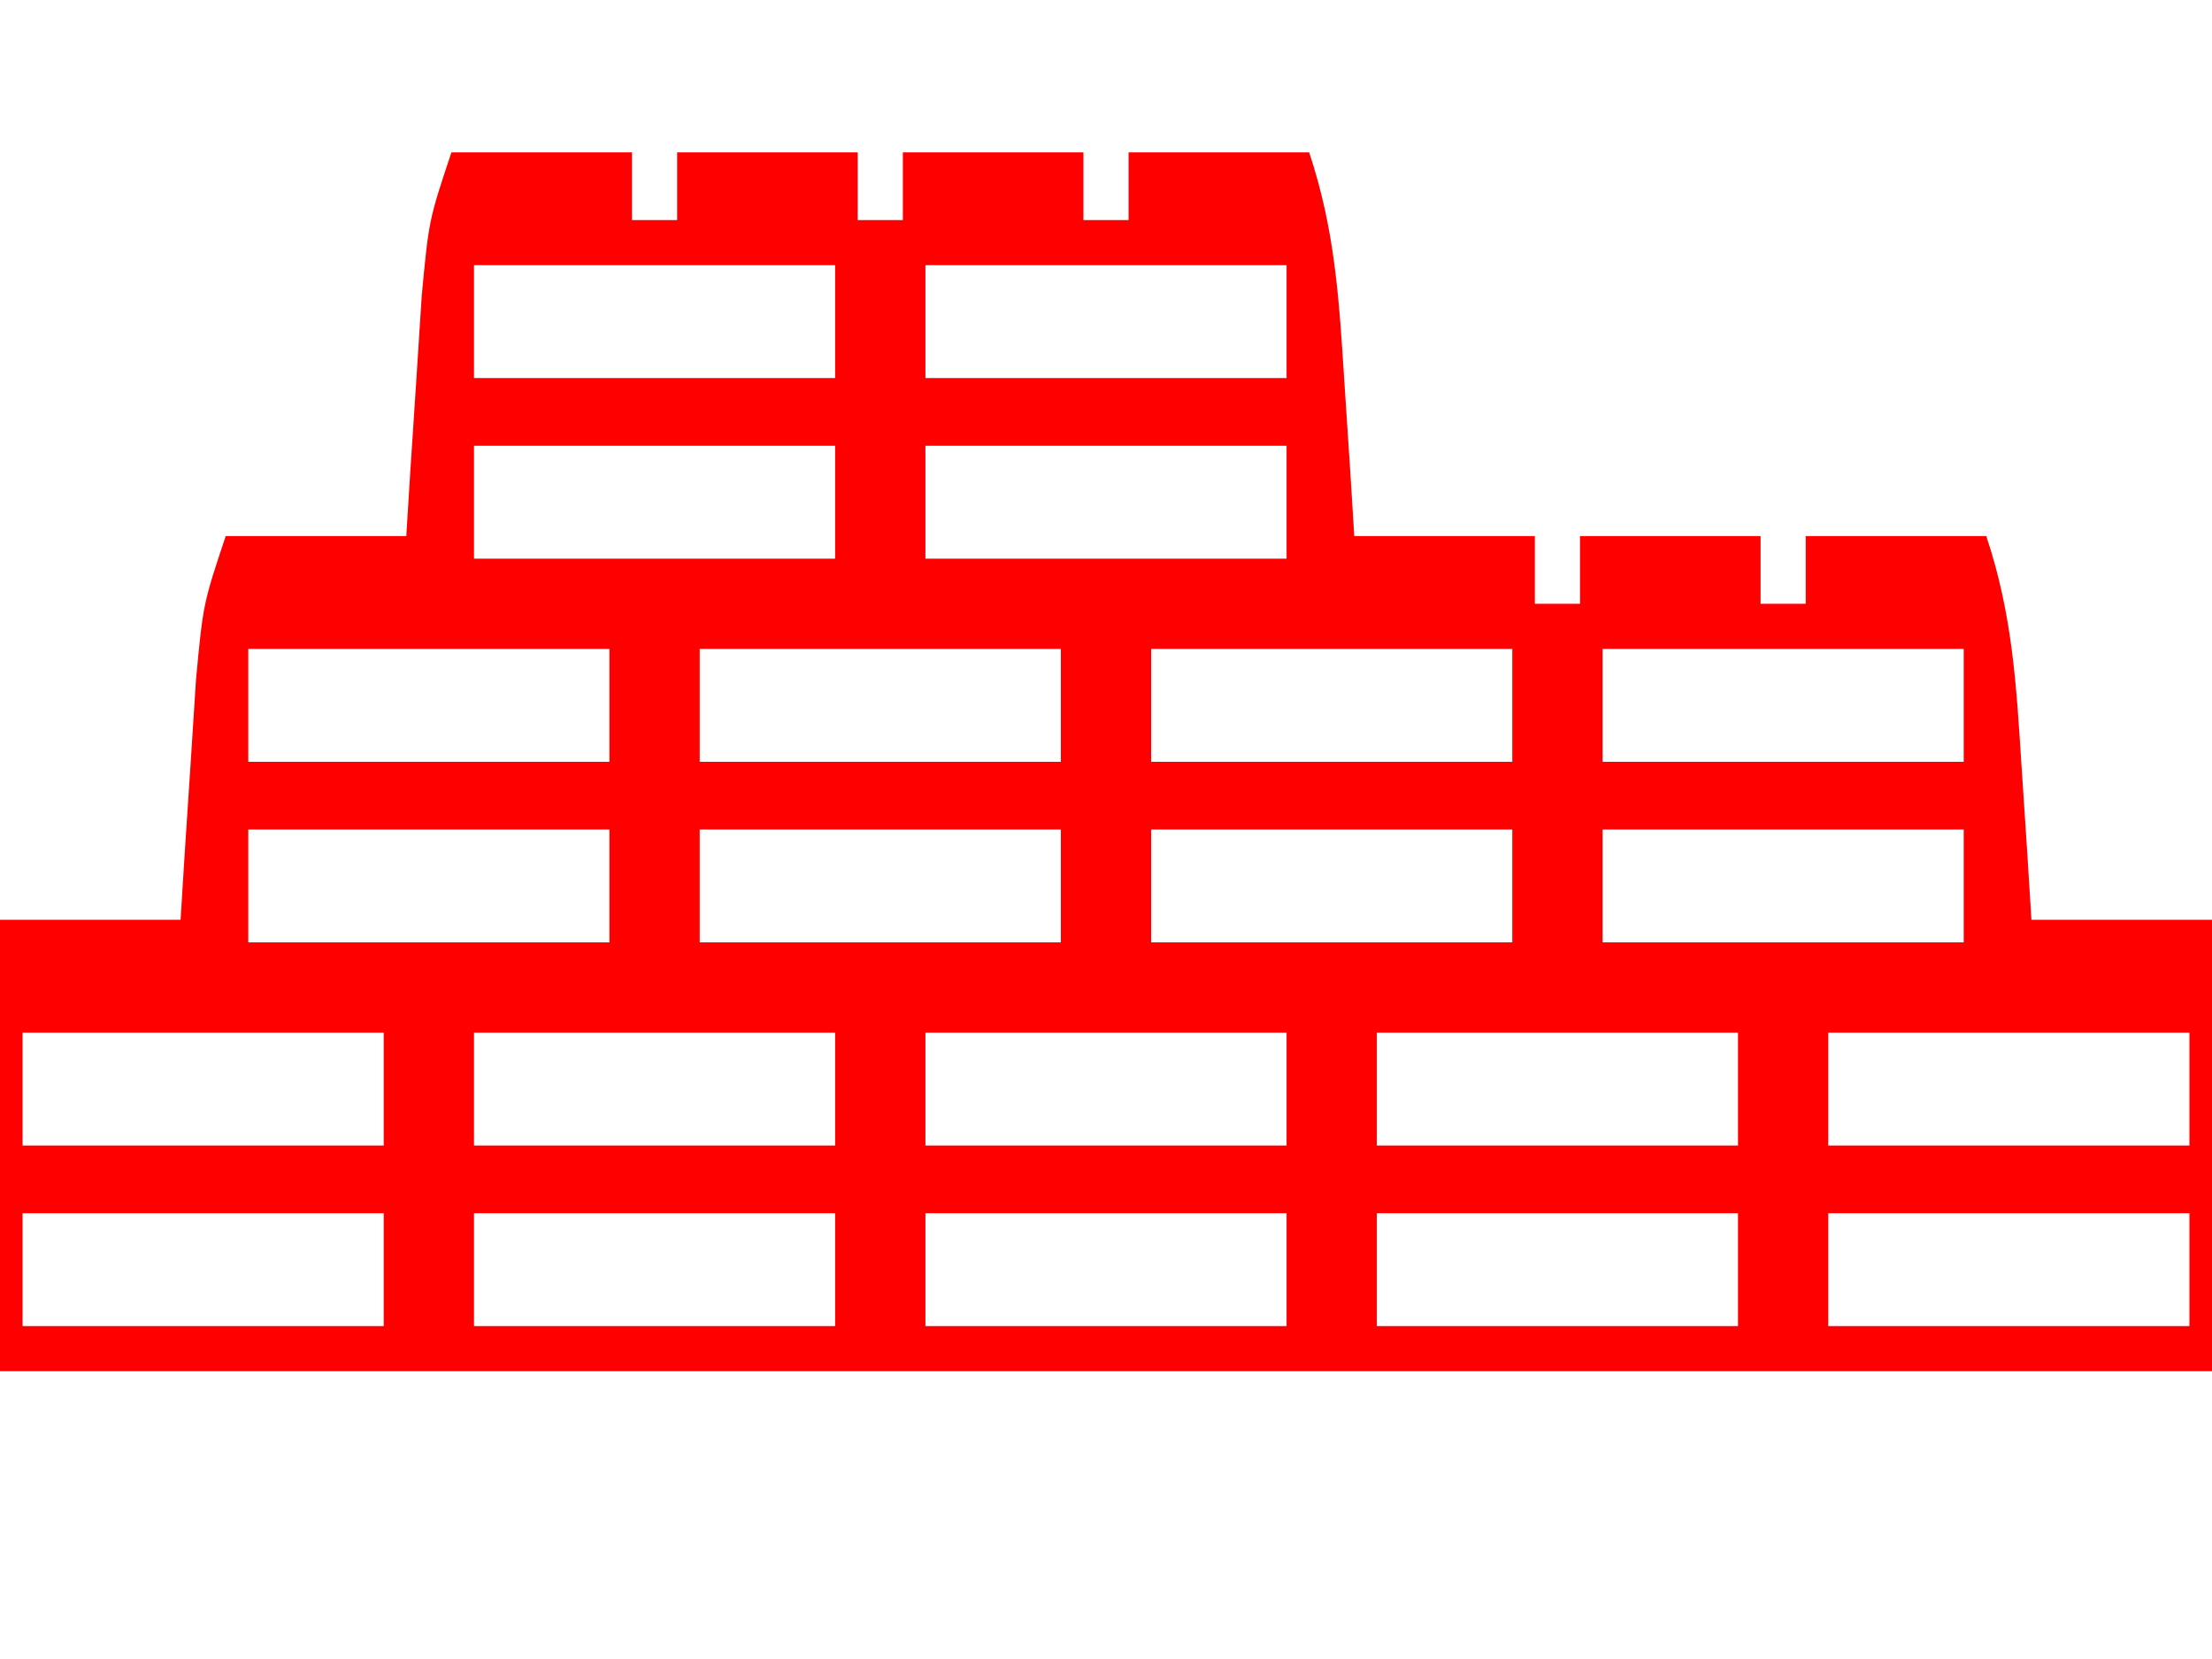
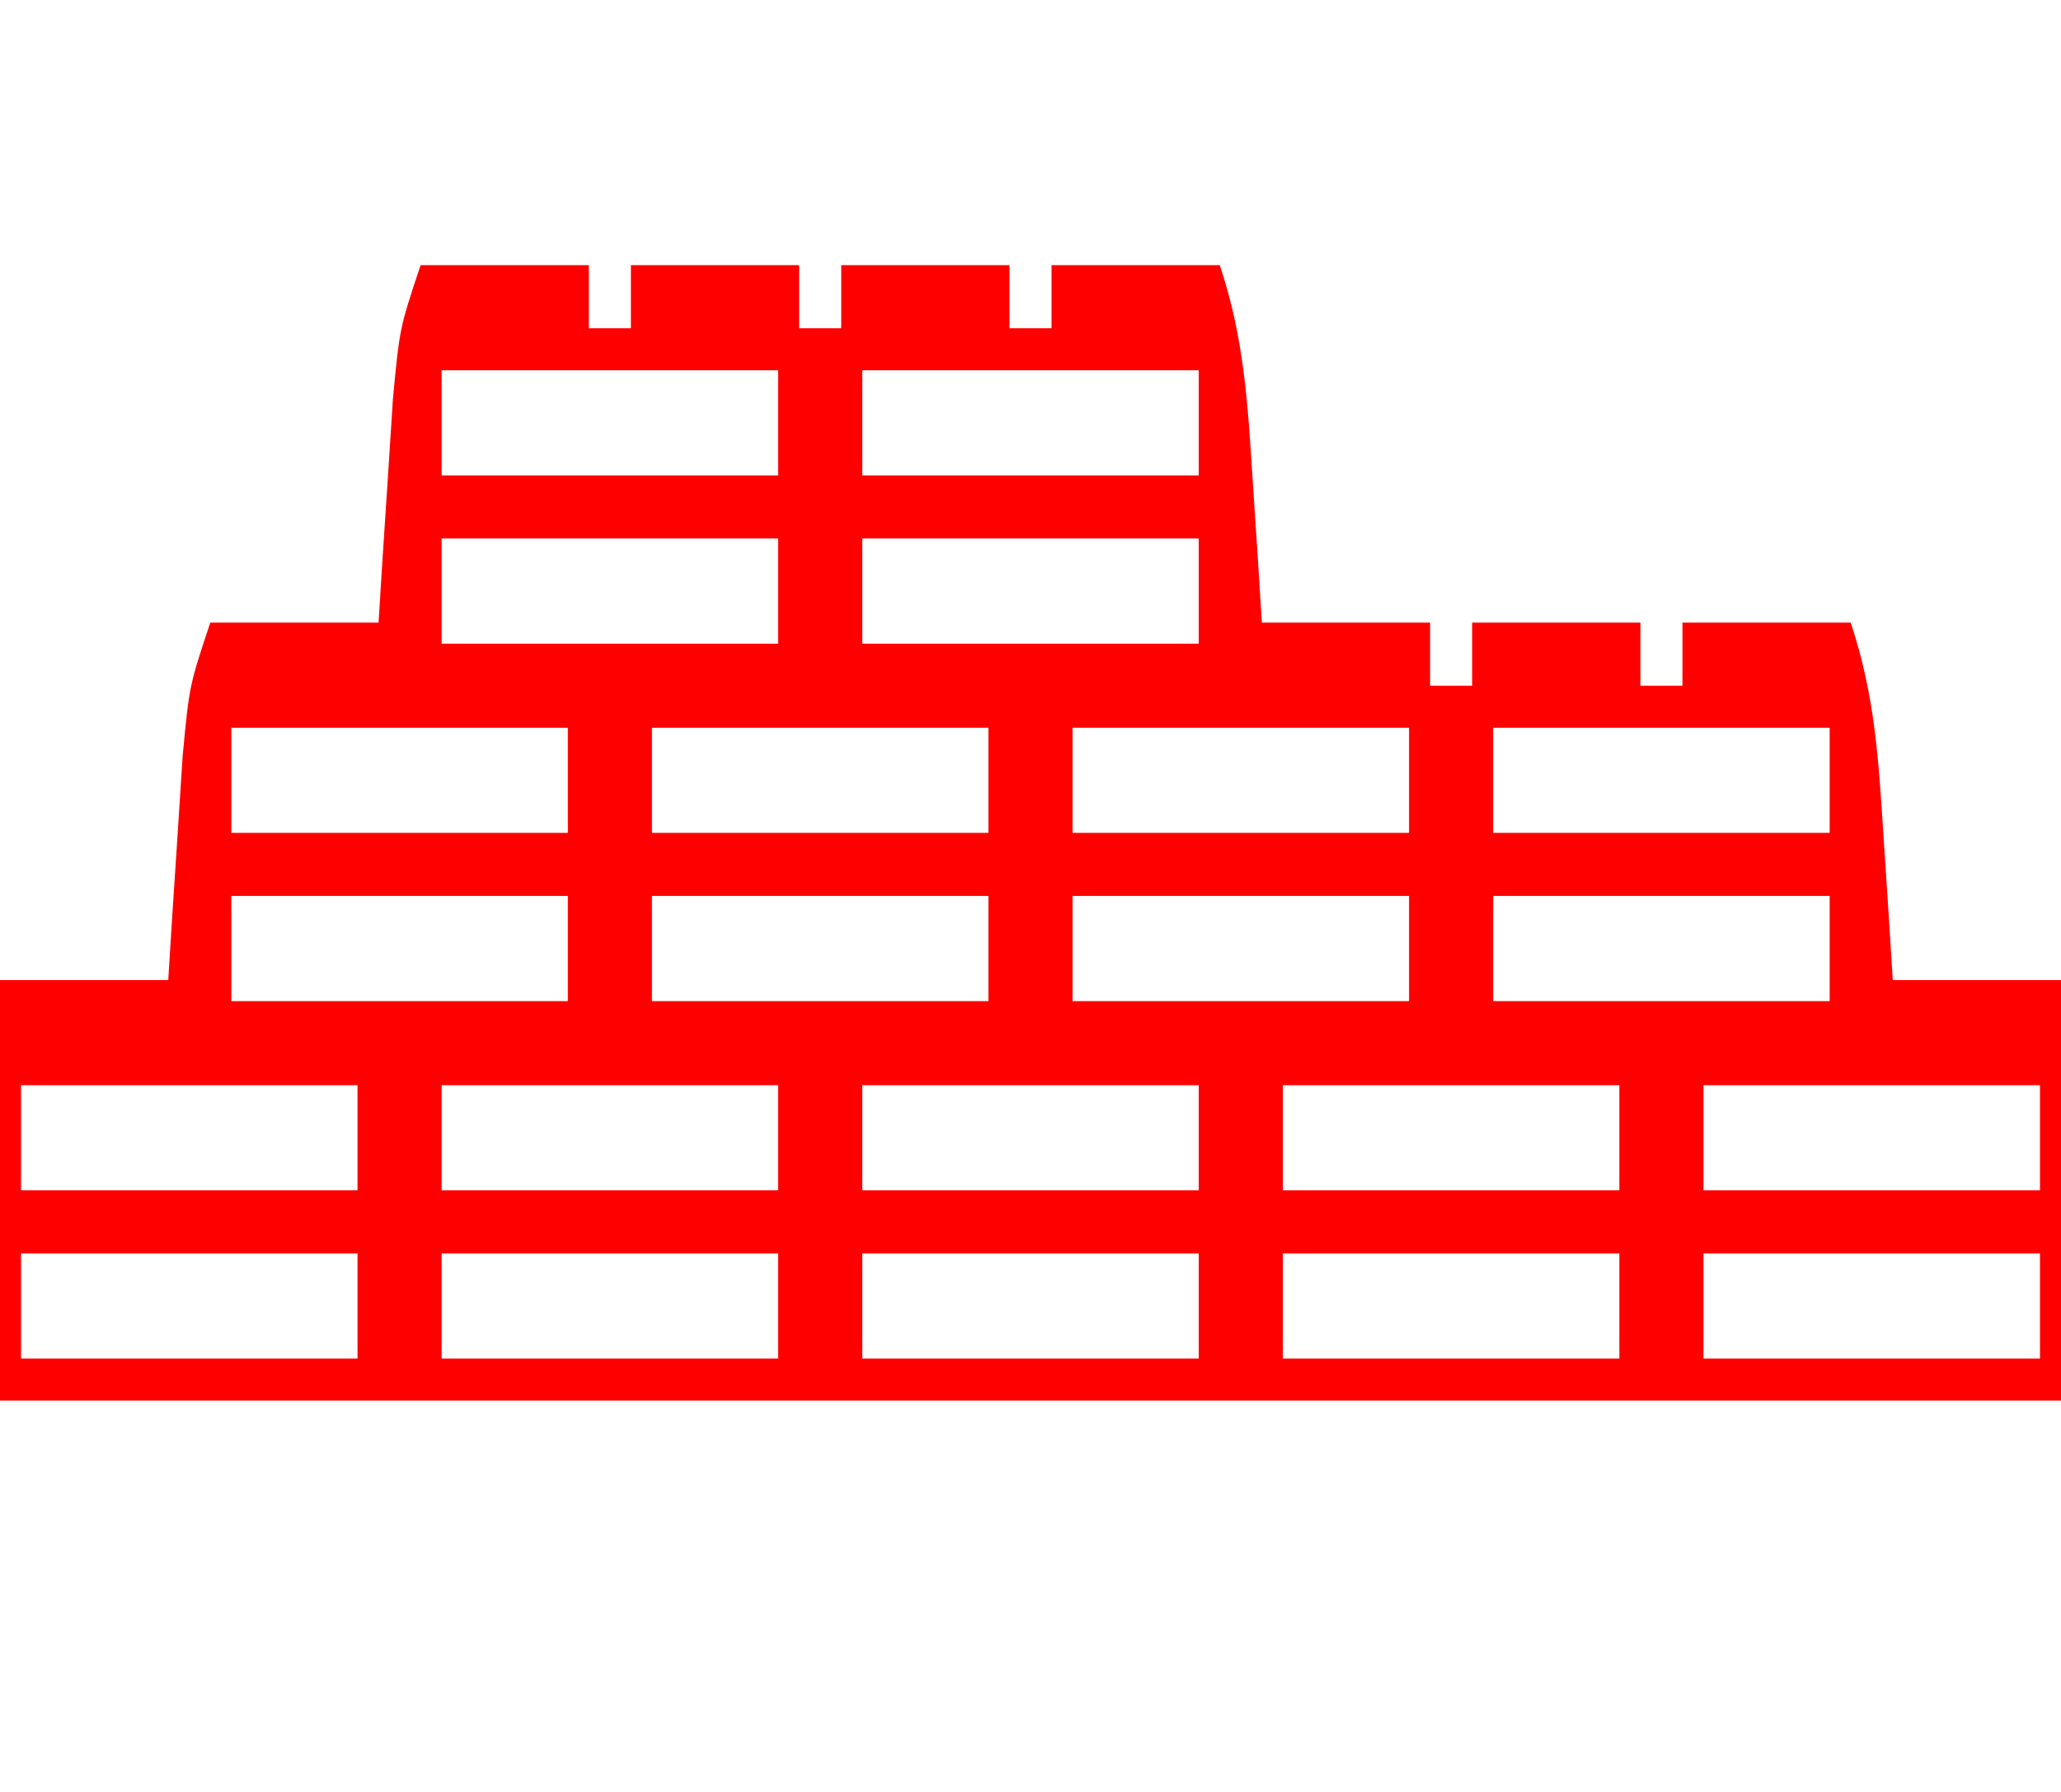
- <svg xmlns="http://www.w3.org/2000/svg" version="1.1" width="32" height="24" viewBox="0 0 98 20">
+ <svg xmlns="http://www.w3.org/2000/svg" version="1.1" width="115px" height="100px" viewBox="0 0 98 20">
  <path d="M0 0 C2.64 0 5.28 0 8 0 C8 0.99 8 1.98 8 3 C8.66 3 9.32 3 10 3 C10 2.01 10 1.02 10 0 C12.64 0 15.28 0 18 0 C18 0.99 18 1.98 18 3 C18.66 3 19.32 3 20 3 C20 2.01 20 1.02 20 0 C22.64 0 25.28 0 28 0 C28 0.99 28 1.98 28 3 C28.66 3 29.32 3 30 3 C30 2.01 30 1.02 30 0 C32.64 0 35.28 0 38 0 C39.156 3.467 39.328 6.541 39.562 10.188 C39.646 11.46 39.73 12.732 39.816 14.043 C39.877 15.019 39.938 15.995 40 17 C42.64 17 45.28 17 48 17 C48 17.99 48 18.98 48 20 C48.66 20 49.32 20 50 20 C50 19.01 50 18.02 50 17 C52.64 17 55.28 17 58 17 C58 17.99 58 18.98 58 20 C58.66 20 59.32 20 60 20 C60 19.01 60 18.02 60 17 C62.64 17 65.28 17 68 17 C69.156 20.467 69.328 23.541 69.562 27.188 C69.646 28.46 69.73 29.732 69.816 31.043 C69.877 32.019 69.938 32.995 70 34 C72.64 34 75.28 34 78 34 C80.111 40.332 79 47.325 79 54 C46 54 13 54 -21 54 C-21 37 -21 37 -20 34 C-17.36 34 -14.72 34 -12 34 C-11.939 33.024 -11.879 32.048 -11.816 31.043 C-11.733 29.771 -11.649 28.498 -11.562 27.188 C-11.481 25.923 -11.4 24.658 -11.316 23.355 C-11 20 -11 20 -10 17 C-7.36 17 -4.72 17 -2 17 C-1.909 15.536 -1.909 15.536 -1.816 14.043 C-1.733 12.771 -1.649 11.498 -1.562 10.188 C-1.481 8.923 -1.4 7.658 -1.316 6.355 C-1 3 -1 3 0 0 Z M1 5 C1 6.65 1 8.3 1 10 C6.28 10 11.56 10 17 10 C17 8.35 17 6.7 17 5 C11.72 5 6.44 5 1 5 Z M21 5 C21 6.65 21 8.3 21 10 C26.28 10 31.56 10 37 10 C37 8.35 37 6.7 37 5 C31.72 5 26.44 5 21 5 Z M1 13 C1 14.65 1 16.3 1 18 C6.28 18 11.56 18 17 18 C17 16.35 17 14.7 17 13 C11.72 13 6.44 13 1 13 Z M21 13 C21 14.65 21 16.3 21 18 C26.28 18 31.56 18 37 18 C37 16.35 37 14.7 37 13 C31.72 13 26.44 13 21 13 Z M-9 22 C-9 23.65 -9 25.3 -9 27 C-3.72 27 1.56 27 7 27 C7 25.35 7 23.7 7 22 C1.72 22 -3.56 22 -9 22 Z M11 22 C11 23.65 11 25.3 11 27 C16.28 27 21.56 27 27 27 C27 25.35 27 23.7 27 22 C21.72 22 16.44 22 11 22 Z M31 22 C31 23.65 31 25.3 31 27 C36.28 27 41.56 27 47 27 C47 25.35 47 23.7 47 22 C41.72 22 36.44 22 31 22 Z M51 22 C51 23.65 51 25.3 51 27 C56.28 27 61.56 27 67 27 C67 25.35 67 23.7 67 22 C61.72 22 56.44 22 51 22 Z M-9 30 C-9 31.65 -9 33.3 -9 35 C-3.72 35 1.56 35 7 35 C7 33.35 7 31.7 7 30 C1.72 30 -3.56 30 -9 30 Z M11 30 C11 31.65 11 33.3 11 35 C16.28 35 21.56 35 27 35 C27 33.35 27 31.7 27 30 C21.72 30 16.44 30 11 30 Z M31 30 C31 31.65 31 33.3 31 35 C36.28 35 41.56 35 47 35 C47 33.35 47 31.7 47 30 C41.72 30 36.44 30 31 30 Z M51 30 C51 31.65 51 33.3 51 35 C56.28 35 61.56 35 67 35 C67 33.35 67 31.7 67 30 C61.72 30 56.44 30 51 30 Z M-19 39 C-19 40.65 -19 42.3 -19 44 C-13.72 44 -8.44 44 -3 44 C-3 42.35 -3 40.7 -3 39 C-8.28 39 -13.56 39 -19 39 Z M1 39 C1 40.65 1 42.3 1 44 C6.28 44 11.56 44 17 44 C17 42.35 17 40.7 17 39 C11.72 39 6.44 39 1 39 Z M21 39 C21 40.65 21 42.3 21 44 C26.28 44 31.56 44 37 44 C37 42.35 37 40.7 37 39 C31.72 39 26.44 39 21 39 Z M41 39 C41 40.65 41 42.3 41 44 C46.28 44 51.56 44 57 44 C57 42.35 57 40.7 57 39 C51.72 39 46.44 39 41 39 Z M61 39 C61 40.65 61 42.3 61 44 C66.28 44 71.56 44 77 44 C77 42.35 77 40.7 77 39 C71.72 39 66.44 39 61 39 Z M-19 47 C-19 48.65 -19 50.3 -19 52 C-13.72 52 -8.44 52 -3 52 C-3 50.35 -3 48.7 -3 47 C-8.28 47 -13.56 47 -19 47 Z M1 47 C1 48.65 1 50.3 1 52 C6.28 52 11.56 52 17 52 C17 50.35 17 48.7 17 47 C11.72 47 6.44 47 1 47 Z M21 47 C21 48.65 21 50.3 21 52 C26.28 52 31.56 52 37 52 C37 50.35 37 48.7 37 47 C31.72 47 26.44 47 21 47 Z M41 47 C41 48.65 41 50.3 41 52 C46.28 52 51.56 52 57 52 C57 50.35 57 48.7 57 47 C51.72 47 46.44 47 41 47 Z M61 47 C61 48.65 61 50.3 61 52 C66.28 52 71.56 52 77 52 C77 50.35 77 48.7 77 47 C71.72 47 66.44 47 61 47 Z " fill="red" transform="translate(20,-20)" />
</svg>
